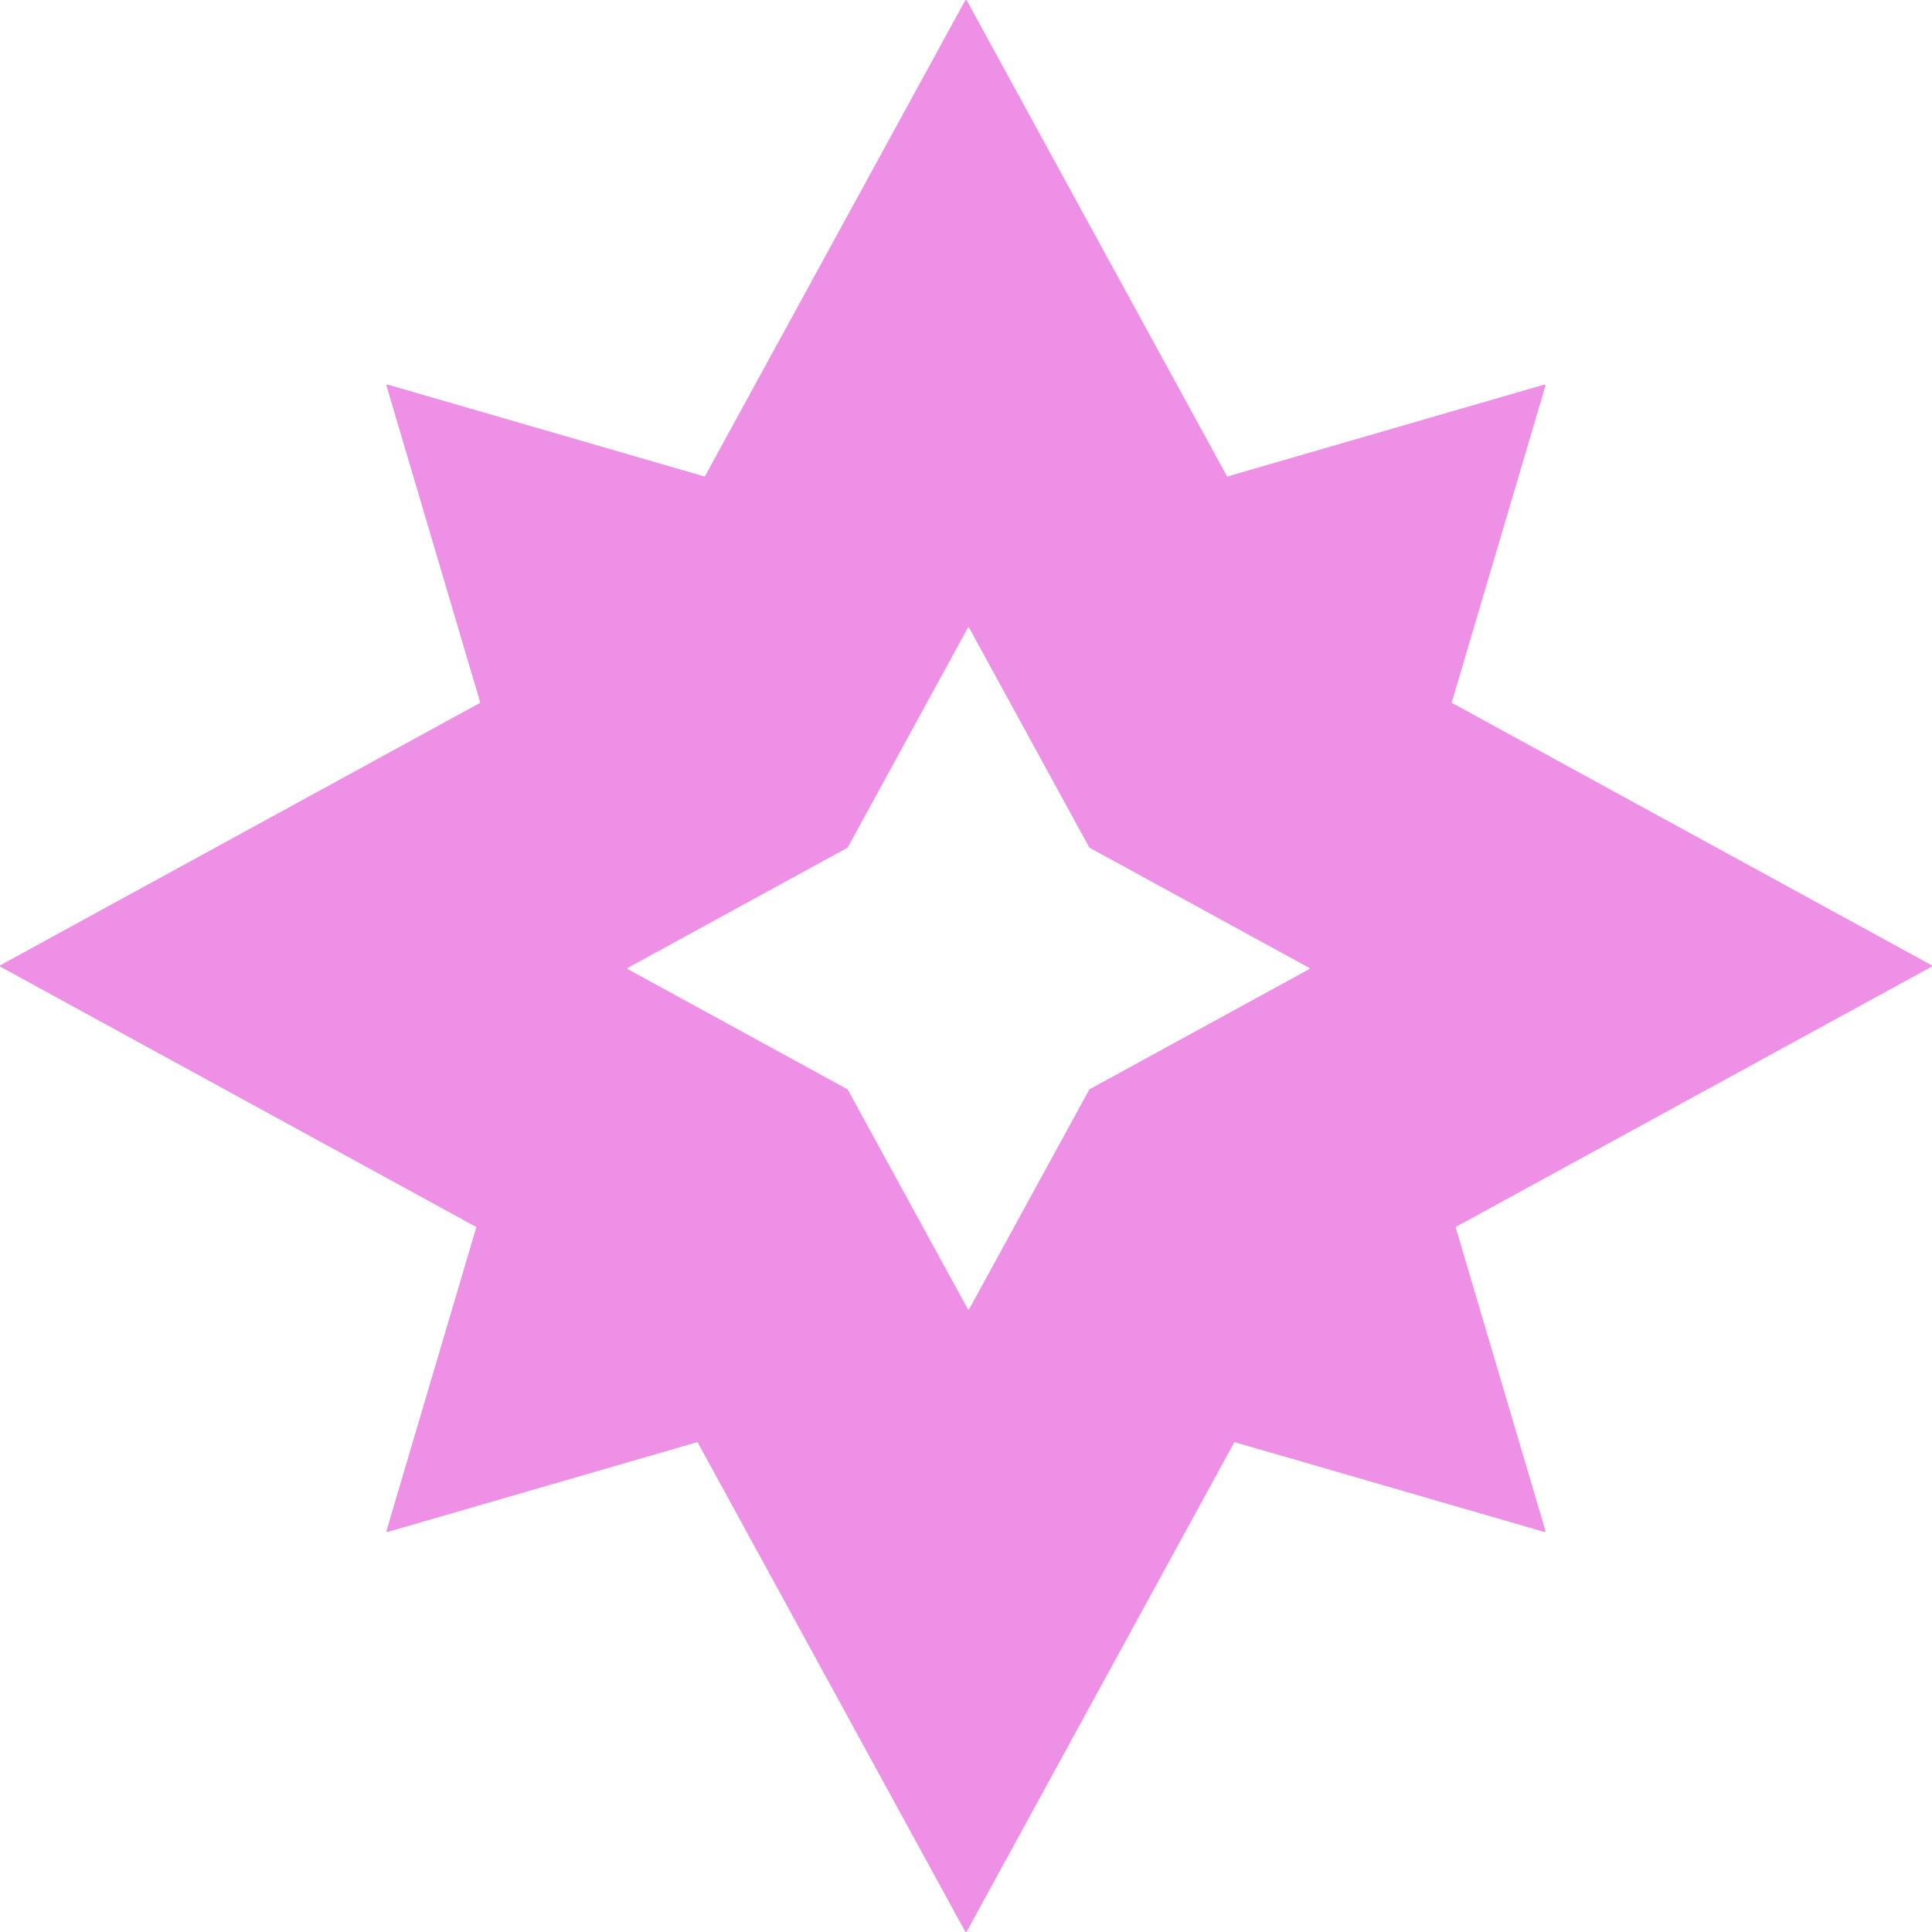
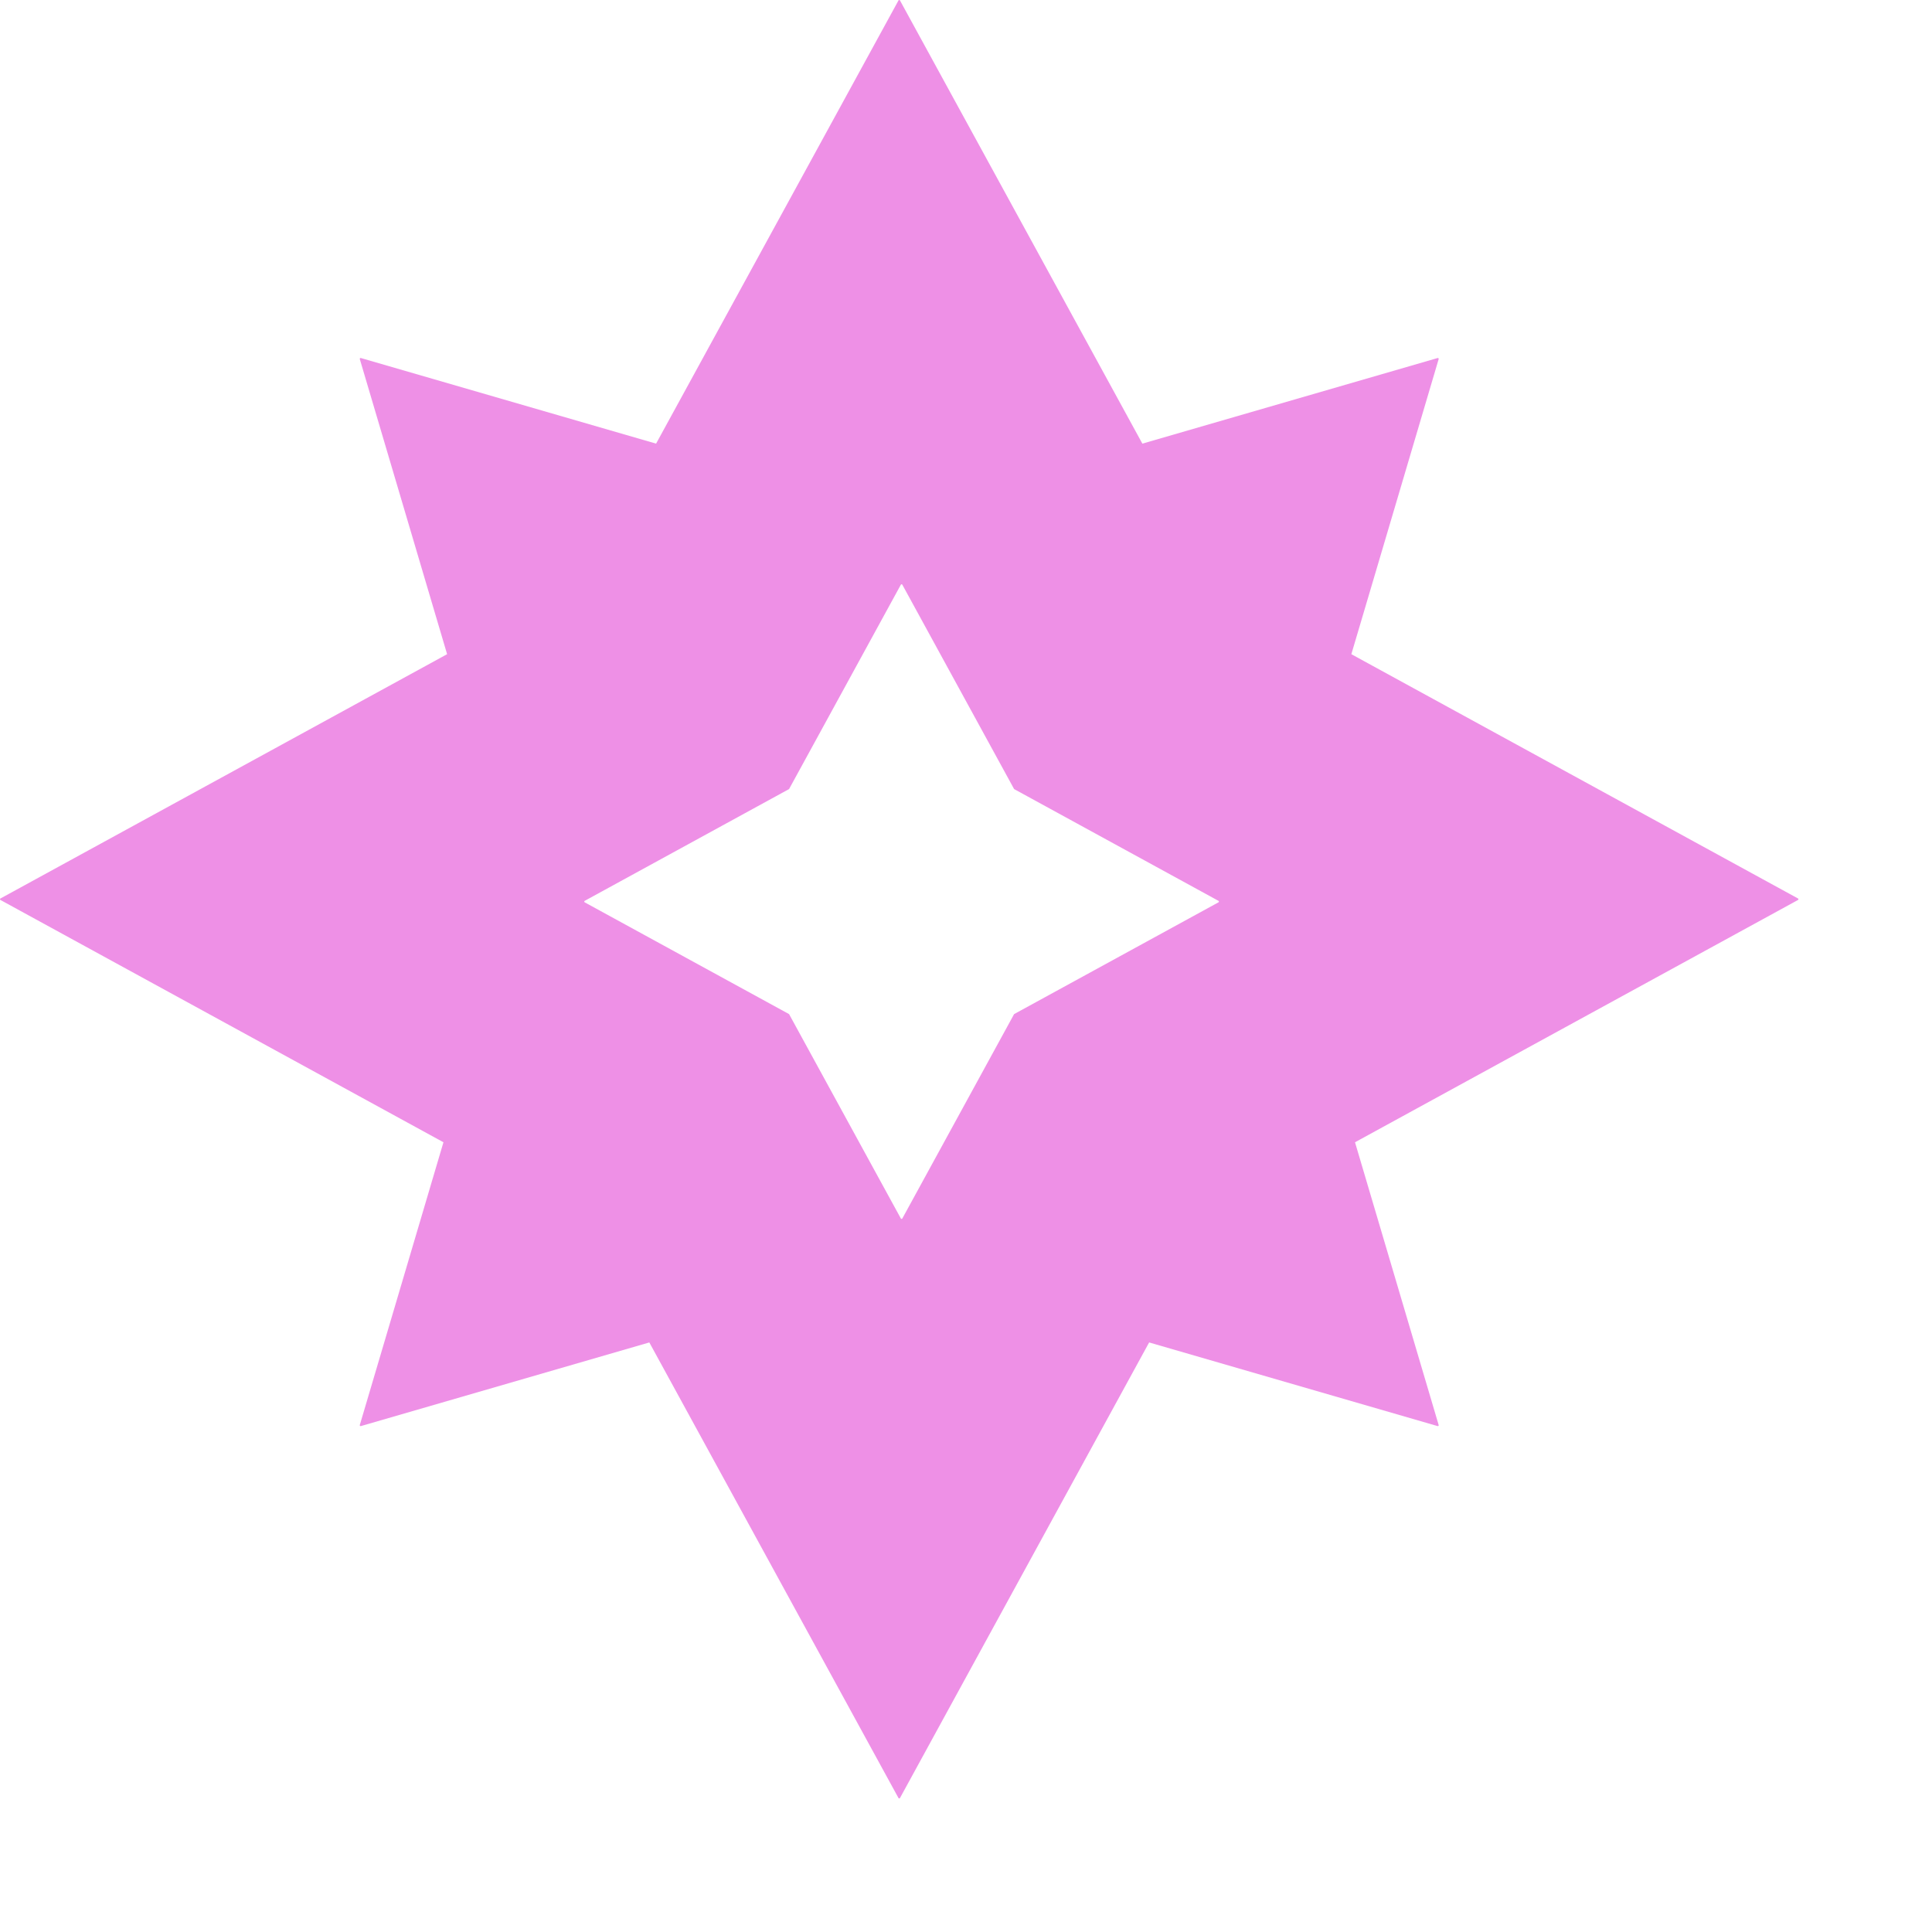
- <svg xmlns="http://www.w3.org/2000/svg" width="512" height="512" viewBox="0 0 512 512" fill="none">
+ <svg xmlns="http://www.w3.org/2000/svg" width="512" height="512" viewBox="0 0 550 550" fill="none">
  <path fill-rule="evenodd" clip-rule="evenodd" d="M102.726 405.978L184.848 382.166L255.778 511.857C255.871 512.025 256.112 512.025 256.204 511.857L327.134 382.166L409.257 405.978C409.441 406.031 409.612 405.86 409.557 405.676L385.741 325.179L511.856 256.204C512.025 256.112 512.025 255.871 511.857 255.779L384.702 186.235L409.557 102.225C409.612 102.041 409.441 101.87 409.257 101.923L325.208 126.294L256.204 0.126C256.112 -0.042 255.871 -0.042 255.779 0.126L186.775 126.294L102.726 101.923C102.542 101.87 102.371 102.041 102.426 102.225L127.281 186.235L0.126 255.779C-0.042 255.871 -0.042 256.112 0.126 256.204L126.241 325.179L102.426 405.676C102.371 405.86 102.542 406.031 102.726 405.978ZM166.452 256.876L224.631 288.695L256.45 346.873C256.542 347.042 256.784 347.042 256.876 346.873L288.695 288.695L346.873 256.876C347.041 256.784 347.041 256.542 346.873 256.45L288.695 224.631L256.876 166.453C256.784 166.284 256.542 166.284 256.45 166.453L224.631 224.631L166.452 256.45C166.284 256.542 166.284 256.784 166.452 256.876Z" fill="#EE90E6" />
</svg>
